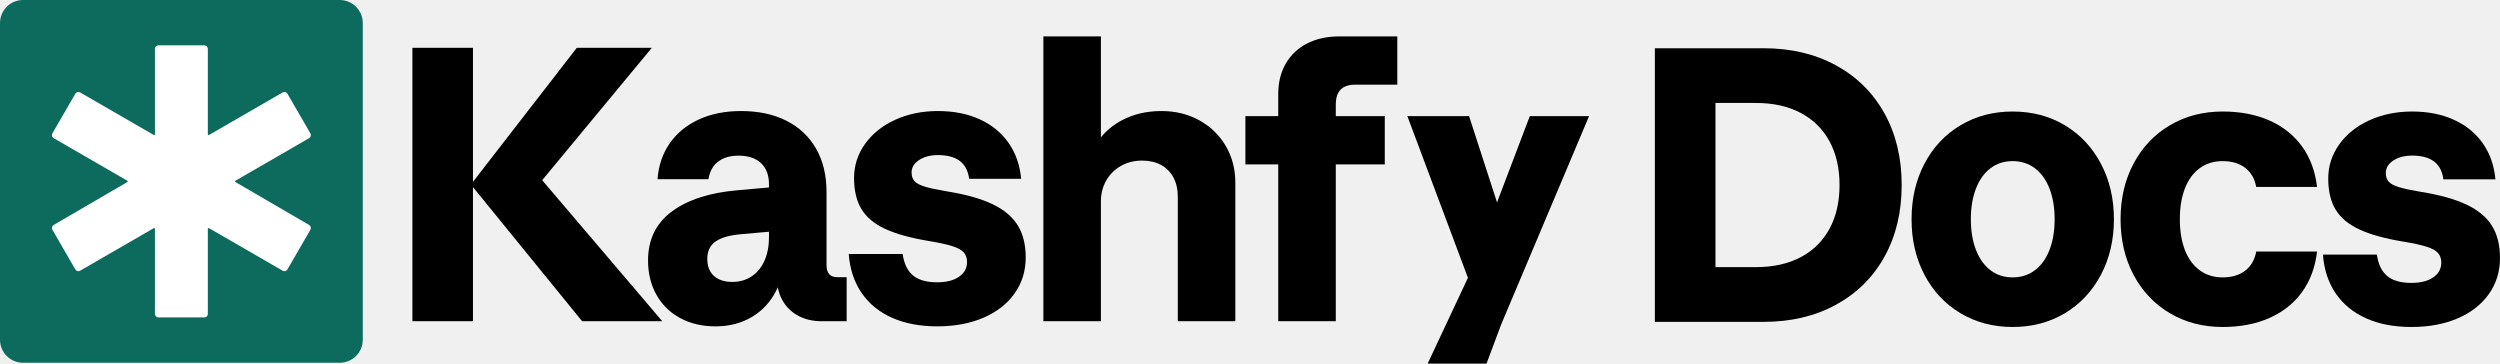
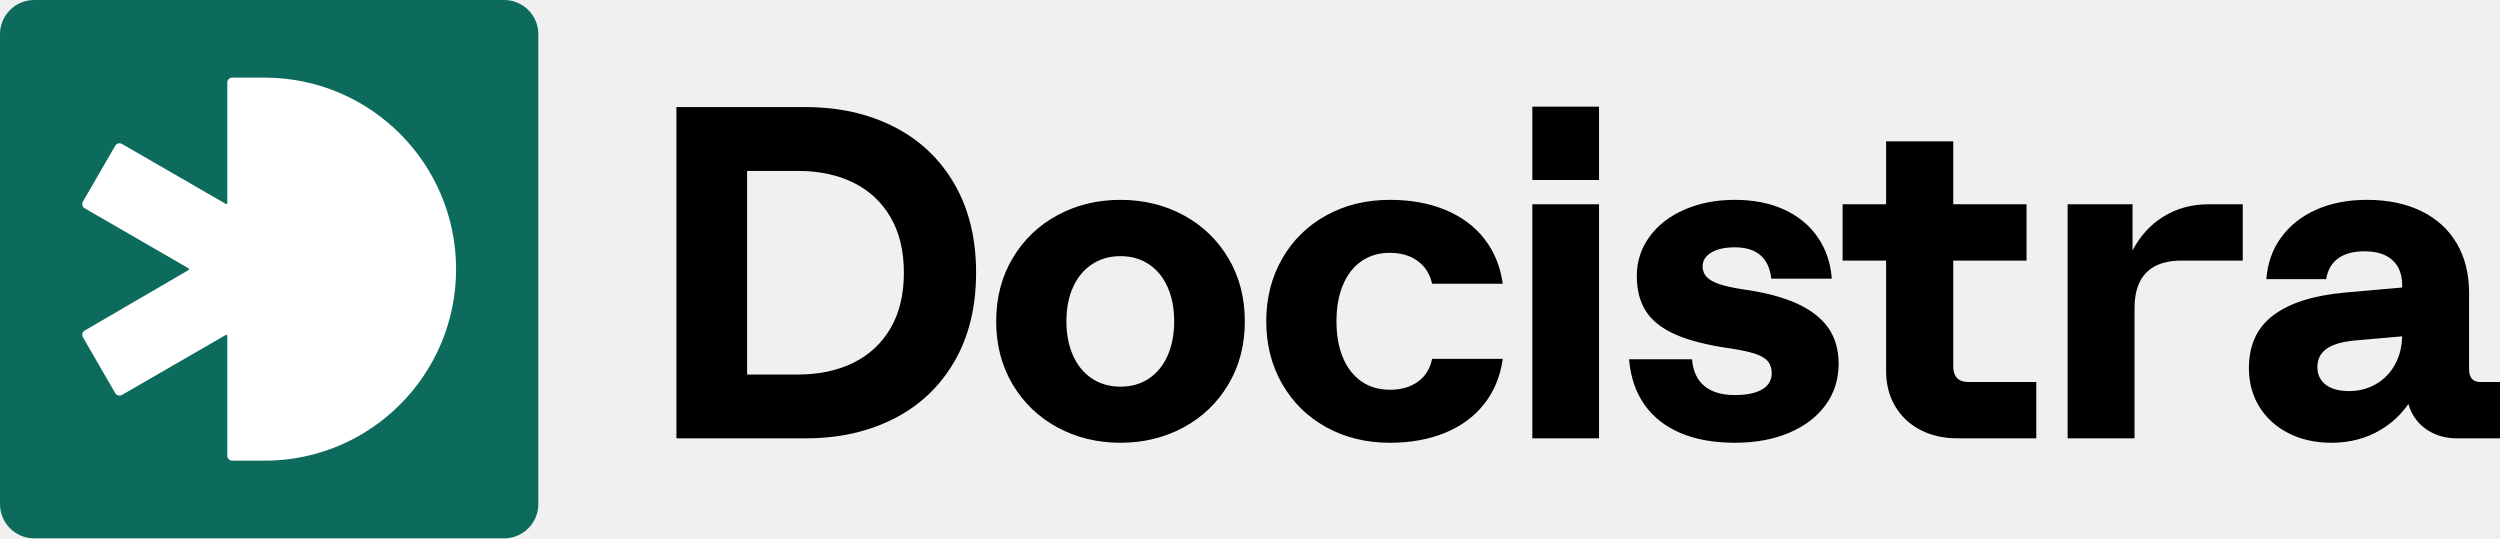
- <svg xmlns="http://www.w3.org/2000/svg" viewBox="0 0 1248.215 181.529">
+ <svg xmlns="http://www.w3.org/2000/svg" viewBox="0 0 148.535 31.985">
  <defs>
    <style>
      .cls-1{fill:#0d6b5e;fill-rule:evenodd}
      .cls-2{fill:#ffffff}
      .cls-3{fill:#000000}
    </style>
  </defs>
  <g id="Layer_1" data-name="Layer 1">
    <g>
-       <path id="Shape_3" data-name="Shape 3" d="M11.507 0 L169.617 0 C175.971 0 181.123 5.152 181.123 11.507 L181.123 169.617 C181.123 175.971 175.971 181.123 169.617 181.123 L11.507 181.123 C5.152 181.123 0 175.971 0 169.617 L0 11.507 C0 5.152 5.152 0 11.507 0 Z" class="cls-1" />
-       <path d="M77.355 156.736 L77.355 114.249 C77.355 113.952 77.032 113.766 76.775 113.915 L40.001 135.158 C39.165 135.64 38.097 135.355 37.614 134.52 L26.154 114.71 C25.672 113.877 25.955 112.81 26.787 112.325 L63.572 90.897 C63.828 90.748 63.828 90.377 63.571 90.228 L26.796 68.985 C25.96 68.502 25.674 67.432 26.157 66.596 L37.614 46.792 C38.097 45.957 39.165 45.672 40.001 46.154 L76.775 67.397 C77.032 67.546 77.355 67.36 77.355 67.063 L77.355 24.388 C77.355 23.423 78.137 22.64 79.102 22.64 L102.021 22.64 C102.986 22.64 103.768 23.423 103.768 24.388 L103.768 67.063 C103.768 67.36 104.091 67.546 104.349 67.397 L141.122 46.154 C141.958 45.672 143.026 45.957 143.509 46.792 L154.966 66.596 C155.449 67.432 155.163 68.502 154.327 68.985 L117.553 90.228 C117.295 90.377 117.295 90.748 117.551 90.897 L154.336 112.325 C155.168 112.81 155.451 113.877 154.969 114.71 L143.509 134.52 C143.026 135.355 141.958 135.64 141.122 135.158 L104.349 113.915 C104.091 113.766 103.768 113.952 103.768 114.249 L103.768 156.736 C103.768 157.701 102.986 158.483 102.021 158.483 L79.102 158.483 C78.137 158.483 77.355 157.701 77.355 156.736 Z" class="cls-2" />
-     </g>
-     <path d="M520.94 160.386 L520.94 18.178 L549.665 18.178 L549.665 68.568 C552.471 65.139 555.916 62.326 559.999 60.129 C565.814 57.001 572.45 55.436 579.908 55.436 C586.924 55.436 593.228 56.985 598.822 60.082 C604.415 63.179 608.808 67.445 612 72.881 C615.191 78.316 616.787 84.447 616.787 91.273 L616.787 160.386 L588.061 160.386 L588.061 98.288 C588.061 94.559 587.335 91.336 585.881 88.618 C584.427 85.9 582.373 83.815 579.719 82.361 C577.064 80.907 573.904 80.181 570.238 80.181 C566.32 80.181 562.796 81.065 559.667 82.835 C556.539 84.605 554.09 87.038 552.32 90.135 C550.55 93.232 549.665 96.708 549.665 100.564 L549.665 160.386 Z M652.671 21.686 C657.253 19.347 662.61 18.178 668.74 18.178 L697.656 18.178 L697.656 42.259 L676.799 42.259 C673.449 42.259 670.968 43.08 669.357 44.724 C667.745 46.367 666.939 48.895 666.939 52.308 L666.939 57.996 L691.399 57.996 L691.399 82.077 L666.939 82.077 L666.939 160.386 L638.213 160.386 L638.213 82.077 L621.812 82.077 L621.812 57.996 L638.213 57.996 L638.213 46.999 C638.213 41.121 639.477 36.017 642.005 31.688 C644.534 27.358 648.089 24.024 652.671 21.686 Z M205.903 160.386 L205.903 23.866 L236.146 23.866 L236.146 90.78 L288.004 23.866 L325.452 23.866 L270.702 89.967 L330.666 160.386 L290.658 160.386 L236.146 93.407 L236.146 160.386 Z M349.011 59.608 C355.11 56.827 362.11 55.436 370.01 55.436 C378.732 55.436 386.301 57.064 392.716 60.319 C399.131 63.574 404.061 68.235 407.506 74.303 C410.95 80.37 412.672 87.544 412.672 95.823 L412.672 132.323 C412.672 134.346 413.115 135.863 414 136.874 C414.884 137.885 416.243 138.391 418.076 138.391 L422.722 138.391 L422.722 160.386 L410.207 160.386 C405.846 160.386 401.975 159.485 398.594 157.684 C395.212 155.882 392.59 153.338 390.725 150.052 C389.582 148.037 388.789 145.832 388.347 143.437 C388.095 144.007 387.829 144.569 387.549 145.122 C384.705 150.747 380.66 155.124 375.414 158.252 C370.168 161.381 364.101 162.945 357.212 162.945 C350.638 162.945 344.808 161.586 339.72 158.869 C334.632 156.151 330.666 152.295 327.822 147.302 C324.978 142.309 323.556 136.558 323.556 130.048 C323.556 119.619 327.522 111.466 335.454 105.588 C343.386 99.71 354.367 96.171 368.398 94.97 L383.946 93.605 L383.946 92.031 C383.946 87.481 382.619 83.957 379.965 81.46 C377.31 78.964 373.581 77.716 368.778 77.716 C364.543 77.716 361.13 78.711 358.539 80.702 C355.947 82.693 354.336 85.616 353.704 89.471 L328.296 89.471 C328.802 82.582 330.856 76.578 334.458 71.458 C338.061 66.339 342.912 62.389 349.011 59.608 Z M446.992 59.797 C453.375 56.89 460.486 55.436 468.323 55.436 C476.16 55.436 483.097 56.811 489.133 59.56 C495.168 62.31 499.972 66.228 503.543 71.316 C507.114 76.404 509.215 82.393 509.847 89.282 L483.871 89.282 C483.365 85.3 481.817 82.329 479.225 80.37 C476.634 78.411 473 77.431 468.323 77.431 C464.531 77.431 461.386 78.253 458.89 79.896 C456.393 81.539 455.145 83.594 455.145 86.058 C455.145 87.891 455.619 89.345 456.567 90.419 C457.515 91.494 459.222 92.41 461.687 93.169 C464.151 93.927 467.849 94.717 472.779 95.539 C482.196 97.056 489.78 99.189 495.532 101.938 C501.283 104.688 505.486 108.211 508.141 112.509 C510.795 116.807 512.123 122.148 512.123 128.531 C512.123 135.294 510.274 141.282 506.577 146.497 C502.879 151.711 497.697 155.756 491.029 158.632 C484.361 161.507 476.666 162.945 467.944 162.945 C459.285 162.945 451.748 161.507 445.333 158.632 C438.918 155.756 433.861 151.616 430.164 146.212 C426.466 140.808 424.333 134.346 423.765 126.825 L450.689 126.825 C451.384 131.691 453.107 135.262 455.856 137.538 C458.605 139.813 462.635 140.95 467.944 140.95 C472.494 140.95 476.113 140.034 478.799 138.201 C481.485 136.368 482.828 133.903 482.828 130.806 C482.828 128.847 482.275 127.251 481.169 126.019 C480.063 124.786 478.167 123.743 475.481 122.89 C472.795 122.037 468.987 121.199 464.057 120.378 C454.829 118.861 447.482 116.838 442.015 114.31 C436.547 111.782 432.581 108.48 430.116 104.403 C427.652 100.327 426.419 95.16 426.419 88.903 C426.419 82.645 428.252 76.957 431.918 71.838 C435.584 66.718 440.608 62.705 446.992 59.797 Z M732.921 138.704 L702.681 57.996 L733.492 57.996 L747.449 101.069 L763.81 57.996 L793.389 57.996 L749.59 161.808 L742.202 181.529 L712.812 181.529 Z M383.946 115.702 L369.631 116.965 C364.069 117.47 359.929 118.687 357.212 120.615 C354.494 122.543 353.135 125.434 353.135 129.289 C353.135 131.818 353.656 133.935 354.699 135.641 C355.742 137.348 357.196 138.628 359.06 139.481 C360.925 140.334 363.089 140.761 365.554 140.761 C369.283 140.761 372.538 139.829 375.319 137.964 C378.1 136.1 380.233 133.477 381.719 130.095 C383.204 126.714 383.946 122.811 383.946 118.387 Z" class="cls-3" />
-     <g>
-       <path d="M880.609 24.088 C894.206 24.088 906.222 26.934 916.658 32.626 C927.093 38.318 935.172 46.318 940.896 56.627 C946.62 66.936 949.481 78.857 949.481 92.391 C949.481 105.926 946.62 117.847 940.896 128.156 C935.172 138.465 927.093 146.465 916.658 152.157 C906.222 157.849 894.206 160.695 880.609 160.695 L826.25 160.695 L826.25 24.088 Z M876.719 133.374 C885.32 133.374 892.751 131.729 899.013 128.441 C905.274 125.152 910.08 120.424 913.432 114.258 C916.784 108.092 918.46 100.803 918.46 92.391 C918.46 83.98 916.784 76.691 913.432 70.525 C910.08 64.359 905.274 59.631 899.013 56.342 C892.751 53.054 885.32 51.409 876.719 51.409 L853.667 51.409 L856.513 48.563 L856.513 136.22 L853.667 133.374 Z" class="cls-3" />
-       <path d="M1004.883 163.257 C995.207 163.257 986.527 160.964 978.842 156.379 C971.158 151.794 965.166 145.406 960.865 137.216 C956.565 129.026 954.414 119.776 954.414 109.467 C954.414 99.159 956.565 89.909 960.865 81.719 C965.166 73.529 971.158 67.141 978.842 62.556 C986.527 57.971 995.207 55.678 1004.883 55.678 C1014.623 55.678 1023.319 57.971 1030.971 62.556 C1038.624 67.141 1044.616 73.529 1048.949 81.719 C1053.281 89.909 1055.447 99.159 1055.447 109.467 C1055.447 119.776 1053.281 129.026 1048.949 137.216 C1044.616 145.406 1038.624 151.794 1030.971 156.379 C1023.319 160.964 1014.623 163.257 1004.883 163.257 Z M1004.883 138.496 C1009.121 138.496 1012.82 137.311 1015.983 134.939 C1019.145 132.567 1021.58 129.184 1023.287 124.788 C1024.995 120.393 1025.849 115.286 1025.849 109.467 C1025.849 103.649 1024.995 98.542 1023.287 94.147 C1021.58 89.751 1019.145 86.367 1015.983 83.996 C1012.82 81.624 1009.121 80.438 1004.883 80.438 C1000.646 80.438 996.962 81.624 993.831 83.996 C990.701 86.367 988.282 89.751 986.574 94.147 C984.866 98.542 984.013 103.649 984.013 109.467 C984.013 115.286 984.866 120.393 986.574 124.788 C988.282 129.184 990.701 132.567 993.831 134.939 C996.962 137.311 1000.646 138.496 1004.883 138.496 Z" class="cls-3" />
-       <path d="M1126.502 93.34 C1125.743 89.229 1123.909 86.051 1120.999 83.806 C1118.09 81.561 1114.327 80.438 1109.71 80.438 C1105.346 80.438 1101.552 81.608 1098.326 83.948 C1095.101 86.288 1092.634 89.64 1090.927 94.004 C1089.219 98.368 1088.365 103.522 1088.365 109.467 C1088.365 115.412 1089.219 120.567 1090.927 124.931 C1092.634 129.294 1095.101 132.646 1098.326 134.986 C1101.552 137.326 1105.346 138.496 1109.71 138.496 C1114.327 138.496 1118.09 137.374 1120.999 135.129 C1123.909 132.884 1125.743 129.706 1126.502 125.595 L1156.859 125.595 C1155.973 133.374 1153.491 140.093 1149.412 145.754 C1145.333 151.414 1139.909 155.746 1133.142 158.75 C1126.375 161.754 1118.564 163.257 1109.71 163.257 C1099.907 163.257 1091.132 160.964 1083.385 156.379 C1075.638 151.794 1069.598 145.422 1065.265 137.263 C1060.933 129.105 1058.767 119.839 1058.767 109.467 C1058.767 99.095 1060.933 89.83 1065.265 81.672 C1069.598 73.513 1075.638 67.141 1083.385 62.556 C1091.132 57.971 1099.907 55.678 1109.71 55.678 C1118.564 55.678 1126.375 57.18 1133.142 60.184 C1139.909 63.189 1145.333 67.521 1149.412 73.181 C1153.491 78.841 1155.973 85.561 1156.859 93.34 Z" class="cls-3" />
-       <path d="M1186.742 127.113 C1187.437 131.982 1189.161 135.556 1191.912 137.832 C1194.663 140.109 1198.695 141.248 1204.007 141.248 C1208.561 141.248 1212.182 140.331 1214.869 138.496 C1217.557 136.662 1218.901 134.196 1218.901 131.097 C1218.901 129.136 1218.348 127.539 1217.241 126.306 C1216.134 125.073 1214.237 124.029 1211.549 123.176 C1208.861 122.322 1205.051 121.484 1200.118 120.662 C1190.884 119.144 1183.532 117.12 1178.061 114.59 C1172.591 112.06 1168.622 108.756 1166.156 104.677 C1163.689 100.597 1162.456 95.427 1162.456 89.166 C1162.456 82.905 1164.29 77.213 1167.958 72.09 C1171.626 66.967 1176.654 62.951 1183.042 60.042 C1189.429 57.133 1196.544 55.678 1204.387 55.678 C1212.229 55.678 1219.17 57.054 1225.21 59.805 C1231.25 62.556 1236.056 66.477 1239.629 71.568 C1243.203 76.66 1245.306 82.652 1245.938 89.546 L1219.945 89.546 C1219.439 85.561 1217.889 82.589 1215.296 80.628 C1212.703 78.668 1209.067 77.687 1204.387 77.687 C1200.592 77.687 1197.446 78.509 1194.948 80.154 C1192.449 81.798 1191.2 83.854 1191.2 86.32 C1191.2 88.154 1191.675 89.609 1192.623 90.684 C1193.572 91.759 1195.28 92.676 1197.746 93.435 C1200.213 94.194 1203.912 94.985 1208.845 95.807 C1218.269 97.325 1225.858 99.459 1231.613 102.21 C1237.369 104.961 1241.574 108.487 1244.231 112.788 C1246.887 117.088 1248.215 122.432 1248.215 128.82 C1248.215 135.587 1246.365 141.58 1242.665 146.797 C1238.965 152.015 1233.779 156.062 1227.107 158.94 C1220.435 161.818 1212.735 163.257 1204.007 163.257 C1195.343 163.257 1187.801 161.818 1181.382 158.94 C1174.962 156.062 1169.903 151.92 1166.203 146.513 C1162.503 141.105 1160.369 134.639 1159.8 127.113 Z" class="cls-3" />
+       <path id="Shape_3" data-name="Shape 3" d="M2.032 0 L29.953 0 C31.075 0 31.985 0.91 31.985 2.032 L31.985 29.953 C31.985 31.075 31.075 31.985 29.953 31.985 L2.032 31.985 C0.91 31.985 0 31.075 0 29.953 L0 2.032 C0 0.91 0.91 0 2.032 0 Z" class="cls-1" />
+       <path d="M13.505 4.905 C13.505 4.744 13.636 4.612 13.798 4.612 L15.718 4.612 L15.731 4.612 L15.731 4.612 C22.01 4.62 27.097 9.712 27.098 15.992 C27.098 22.277 22.003 27.372 15.718 27.372 L15.718 27.343 L15.668 27.372 L13.798 27.372 C13.636 27.372 13.505 27.241 13.505 27.08 L13.505 19.961 C13.505 19.911 13.451 19.88 13.408 19.905 L7.247 23.464 C7.106 23.545 6.928 23.497 6.847 23.357 L4.927 20.038 C4.846 19.899 4.893 19.72 5.033 19.639 L11.196 16.049 C11.239 16.024 11.239 15.962 11.196 15.937 L5.034 12.377 C4.894 12.296 4.846 12.117 4.927 11.977 L6.847 8.659 C6.928 8.519 7.106 8.471 7.247 8.552 L13.408 12.111 C13.451 12.136 13.505 12.105 13.505 12.055 Z" class="cls-2" />
+       <path d="M91.043 10.693 L91.043 6.337 L95.005 6.337 L95.005 10.693 Z M40.189 26.043 L40.189 6.363 L47.865 6.363 C49.833 6.363 51.582 6.752 53.113 7.531 C54.643 8.309 55.839 9.44 56.701 10.922 C57.563 12.405 57.993 14.165 57.993 16.203 C57.993 18.241 57.563 20.002 56.701 21.484 C55.839 22.967 54.643 24.097 53.113 24.876 C51.582 25.654 49.833 26.043 47.865 26.043 Z M112.061 12.136 L112.061 8.397 L116.05 8.397 L116.05 12.136 L120.405 12.136 L120.405 15.482 L116.05 15.482 L116.05 21.753 C116.05 22.068 116.126 22.304 116.279 22.462 C116.432 22.619 116.658 22.698 116.955 22.698 L120.983 22.698 L120.983 26.043 L116.299 26.043 C115.477 26.043 114.744 25.877 114.101 25.545 C113.458 25.212 112.958 24.742 112.599 24.134 C112.24 23.526 112.061 22.825 112.061 22.029 L112.061 15.482 L109.476 15.482 L109.476 12.136 Z M44.388 10.155 L44.388 22.252 L47.405 22.252 C48.656 22.252 49.754 22.02 50.699 21.556 C51.643 21.093 52.38 20.408 52.909 19.503 C53.439 18.598 53.703 17.498 53.703 16.203 C53.703 14.909 53.439 13.809 52.909 12.904 C52.38 11.998 51.643 11.314 50.699 10.85 C49.754 10.387 48.656 10.155 47.405 10.155 Z M62.841 12.779 C63.965 12.175 65.209 11.874 66.574 11.874 C67.938 11.874 69.183 12.175 70.307 12.779 C71.43 13.382 72.32 14.233 72.976 15.331 C73.632 16.428 73.96 17.681 73.96 19.09 C73.96 20.498 73.632 21.751 72.976 22.849 C72.32 23.946 71.43 24.797 70.307 25.4 C69.183 26.004 67.938 26.306 66.574 26.306 C65.209 26.306 63.965 26.004 62.841 25.4 C61.717 24.797 60.827 23.946 60.171 22.849 C59.515 21.751 59.187 20.498 59.187 19.09 C59.187 17.681 59.515 16.428 60.171 15.331 C60.827 14.233 61.717 13.382 62.841 12.779 Z M78.795 12.799 C79.91 12.182 81.172 11.874 82.58 11.874 C83.814 11.874 84.911 12.073 85.873 12.471 C86.836 12.869 87.61 13.444 88.196 14.196 C88.782 14.948 89.145 15.836 89.285 16.859 L85.086 16.859 C84.964 16.291 84.682 15.842 84.24 15.514 C83.798 15.186 83.245 15.022 82.58 15.022 C81.933 15.022 81.371 15.186 80.894 15.514 C80.418 15.842 80.05 16.313 79.792 16.925 C79.534 17.537 79.405 18.259 79.405 19.09 C79.405 19.921 79.534 20.642 79.792 21.254 C80.05 21.867 80.418 22.337 80.894 22.665 C81.371 22.993 81.933 23.157 82.58 23.157 C83.254 23.157 83.811 22.995 84.253 22.671 C84.695 22.348 84.973 21.897 85.086 21.32 L89.285 21.32 C89.145 22.343 88.782 23.231 88.196 23.983 C87.61 24.736 86.836 25.311 85.873 25.709 C84.911 26.107 83.814 26.306 82.58 26.306 C81.172 26.306 79.91 25.997 78.795 25.381 C77.68 24.764 76.808 23.907 76.178 22.809 C75.548 21.712 75.233 20.472 75.233 19.09 C75.233 17.708 75.548 16.468 76.178 15.37 C76.808 14.272 77.68 13.415 78.795 12.799 Z M100.089 12.451 C100.977 12.066 101.972 11.874 103.074 11.874 C104.176 11.874 105.147 12.064 105.987 12.444 C106.826 12.825 107.493 13.369 107.987 14.078 C108.482 14.786 108.764 15.613 108.834 16.558 L105.239 16.558 C105.169 15.936 104.952 15.471 104.589 15.16 C104.226 14.85 103.721 14.694 103.074 14.694 C102.488 14.694 102.022 14.797 101.677 15.003 C101.331 15.208 101.158 15.486 101.158 15.836 C101.158 16.072 101.237 16.275 101.395 16.446 C101.552 16.617 101.803 16.761 102.149 16.879 C102.494 16.997 102.956 17.1 103.533 17.187 C104.854 17.371 105.934 17.655 106.774 18.04 C107.613 18.425 108.234 18.91 108.637 19.496 C109.039 20.082 109.24 20.787 109.24 21.609 C109.24 22.536 108.982 23.354 108.466 24.062 C107.95 24.771 107.226 25.322 106.295 25.715 C105.363 26.109 104.29 26.306 103.074 26.306 C101.823 26.306 100.743 26.111 99.833 25.722 C98.924 25.333 98.211 24.768 97.695 24.029 C97.179 23.29 96.877 22.396 96.789 21.346 L100.529 21.346 C100.59 22.055 100.837 22.586 101.27 22.94 C101.703 23.295 102.304 23.472 103.074 23.472 C103.774 23.472 104.314 23.36 104.694 23.137 C105.075 22.914 105.265 22.593 105.265 22.173 C105.265 21.884 105.188 21.648 105.035 21.464 C104.882 21.281 104.624 21.13 104.261 21.012 C103.898 20.894 103.389 20.787 102.733 20.69 C101.403 20.498 100.338 20.225 99.538 19.87 C98.738 19.516 98.156 19.057 97.793 18.493 C97.43 17.929 97.249 17.231 97.249 16.4 C97.249 15.534 97.5 14.756 98.003 14.065 C98.506 13.374 99.201 12.836 100.089 12.451 Z M137.619 12.457 C138.494 12.068 139.495 11.874 140.623 11.874 C141.866 11.874 142.944 12.097 143.858 12.543 C144.772 12.989 145.474 13.627 145.963 14.458 C146.453 15.289 146.698 16.273 146.698 17.41 L146.698 21.937 C146.698 22.19 146.755 22.381 146.869 22.507 C146.982 22.634 147.157 22.698 147.393 22.698 L148.535 22.698 L148.535 26.043 L145.976 26.043 C145.399 26.043 144.881 25.919 144.422 25.669 C143.963 25.42 143.606 25.072 143.352 24.626 C143.241 24.43 143.154 24.222 143.091 24.002 C142.662 24.621 142.123 25.126 141.476 25.519 C140.61 26.043 139.622 26.306 138.511 26.306 C137.566 26.306 136.722 26.118 135.979 25.742 C135.236 25.365 134.656 24.843 134.241 24.174 C133.825 23.505 133.617 22.737 133.617 21.871 C133.617 20.498 134.105 19.448 135.08 18.722 C136.056 17.996 137.466 17.55 139.311 17.384 L142.723 17.083 L142.723 16.964 C142.723 16.308 142.53 15.805 142.145 15.455 C141.761 15.106 141.205 14.931 140.479 14.931 C139.823 14.931 139.303 15.071 138.918 15.35 C138.533 15.63 138.297 16.041 138.209 16.584 L134.654 16.584 C134.724 15.639 135.017 14.813 135.533 14.104 C136.049 13.396 136.744 12.847 137.619 12.457 Z M91.043 26.043 L91.043 12.136 L95.005 12.136 L95.005 26.043 Z M122.846 26.043 L122.846 12.136 L126.703 12.136 L126.703 14.879 C127.143 14.036 127.74 13.375 128.494 12.897 C129.294 12.39 130.206 12.136 131.23 12.136 L133.25 12.136 L133.25 15.482 L129.642 15.482 C129.012 15.482 128.49 15.587 128.074 15.797 C127.659 16.006 127.346 16.321 127.136 16.741 C126.926 17.161 126.821 17.686 126.821 18.316 L126.821 26.043 Z M66.574 15.219 C65.927 15.219 65.36 15.381 64.875 15.705 C64.389 16.028 64.015 16.481 63.753 17.063 C63.491 17.644 63.359 18.32 63.359 19.09 C63.359 19.859 63.491 20.537 63.753 21.123 C64.015 21.709 64.389 22.164 64.875 22.488 C65.36 22.811 65.927 22.973 66.574 22.973 C67.221 22.973 67.785 22.811 68.266 22.488 C68.747 22.164 69.117 21.709 69.375 21.123 C69.633 20.537 69.762 19.859 69.762 19.09 C69.762 18.32 69.633 17.644 69.375 17.063 C69.117 16.481 68.747 16.028 68.266 15.705 C67.785 15.381 67.221 15.219 66.574 15.219 Z M142.722 19.982 L139.902 20.231 C139.15 20.301 138.592 20.465 138.229 20.723 C137.866 20.981 137.685 21.346 137.685 21.819 C137.685 22.116 137.761 22.372 137.914 22.586 C138.067 22.8 138.284 22.962 138.564 23.072 C138.844 23.181 139.172 23.236 139.548 23.236 C140.16 23.236 140.707 23.093 141.188 22.809 C141.669 22.525 142.045 22.129 142.316 21.622 C142.572 21.142 142.708 20.595 142.722 19.982 Z" class="cls-3" />
    </g>
  </g>
</svg>
